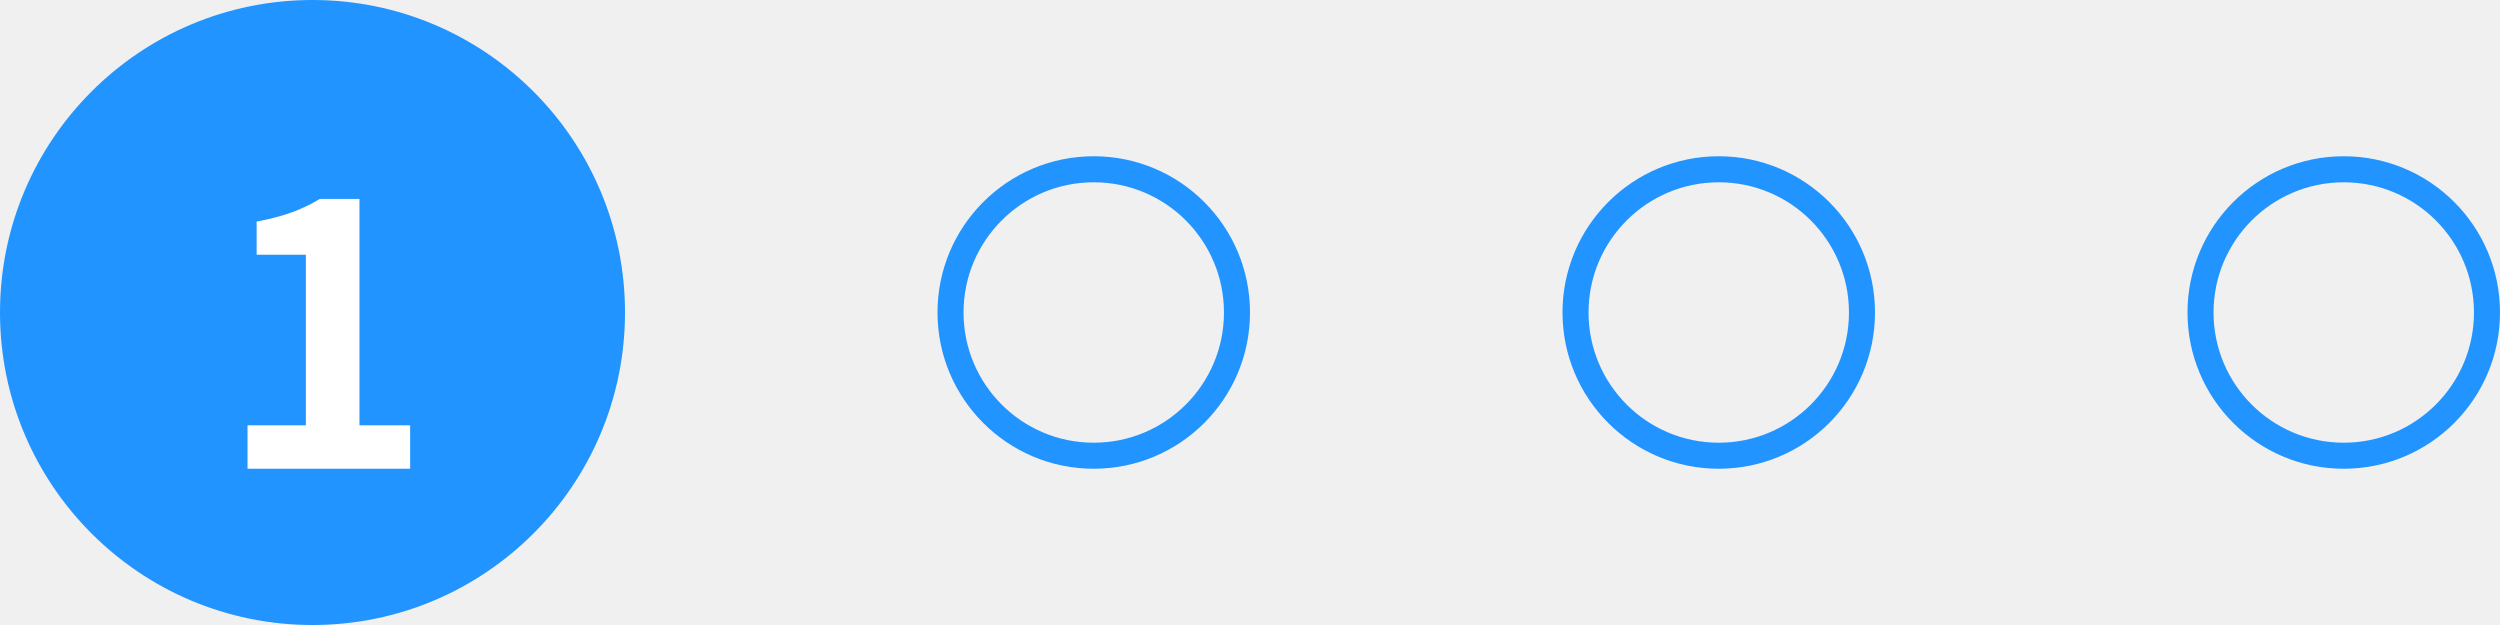
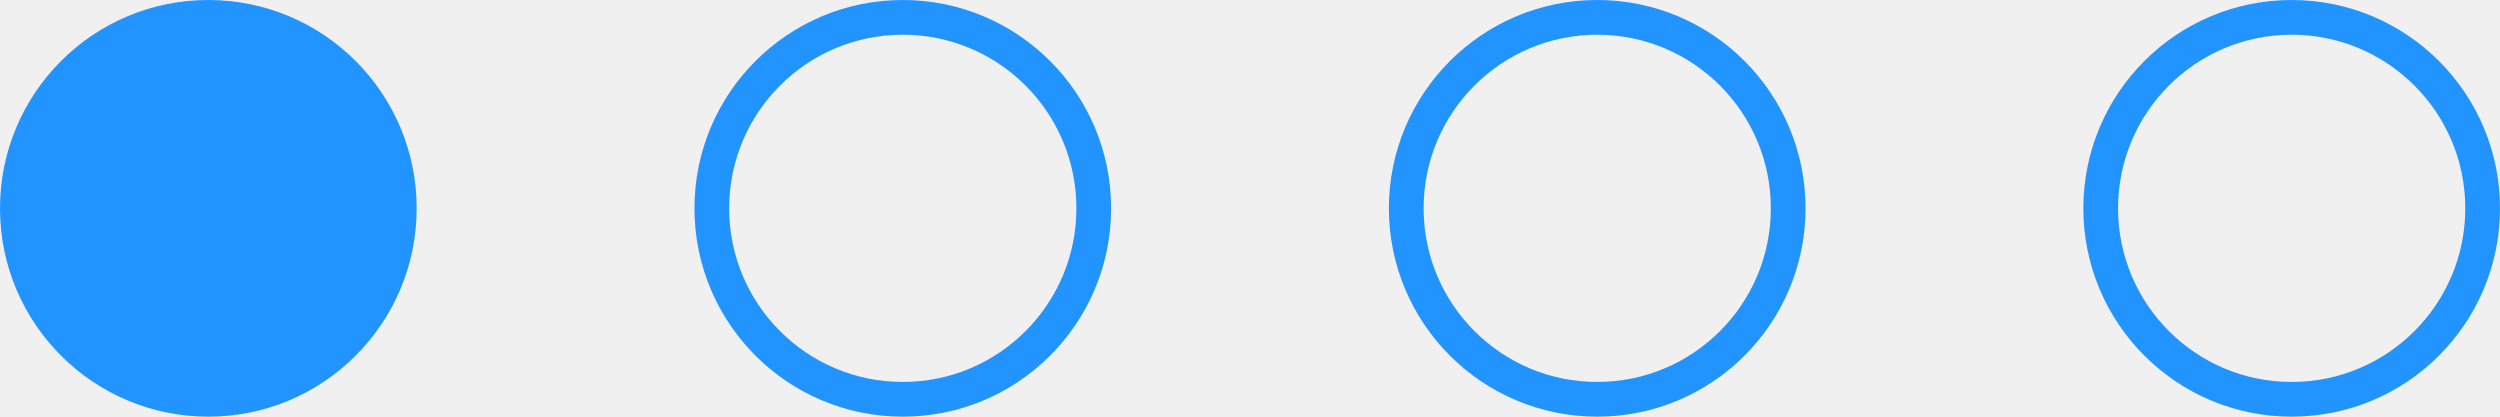
- <svg xmlns="http://www.w3.org/2000/svg" width="96" height="24" viewBox="0 0 96 24" fill="none">
-   <circle cx="12" cy="12" r="12" fill="#2294FF" />
-   <path d="M9.505 18H15.749V16.334H13.803V7.64H12.277C11.605 8.046 10.905 8.312 9.855 8.508V9.782H11.745V16.334H9.505V18Z" fill="white" />
-   <circle cx="42" cy="12" r="5.5" stroke="#2294FF" />
-   <circle cx="66" cy="12" r="5.5" stroke="#2294FF" />
-   <circle cx="90" cy="12" r="5.5" stroke="#2294FF" />
+ <svg xmlns="http://www.w3.org/2000/svg" width="72" height="12" viewBox="0 0 72 12" fill="none">
+   <circle cx="6" cy="6" r="6" fill="#2294FF" />
+   <circle cx="26" cy="6" r="5.5" stroke="#2294FF" />
+   <circle cx="46" cy="6" r="5.5" stroke="#2294FF" />
+   <circle cx="66" cy="6" r="5.5" stroke="#2294FF" />
</svg>
